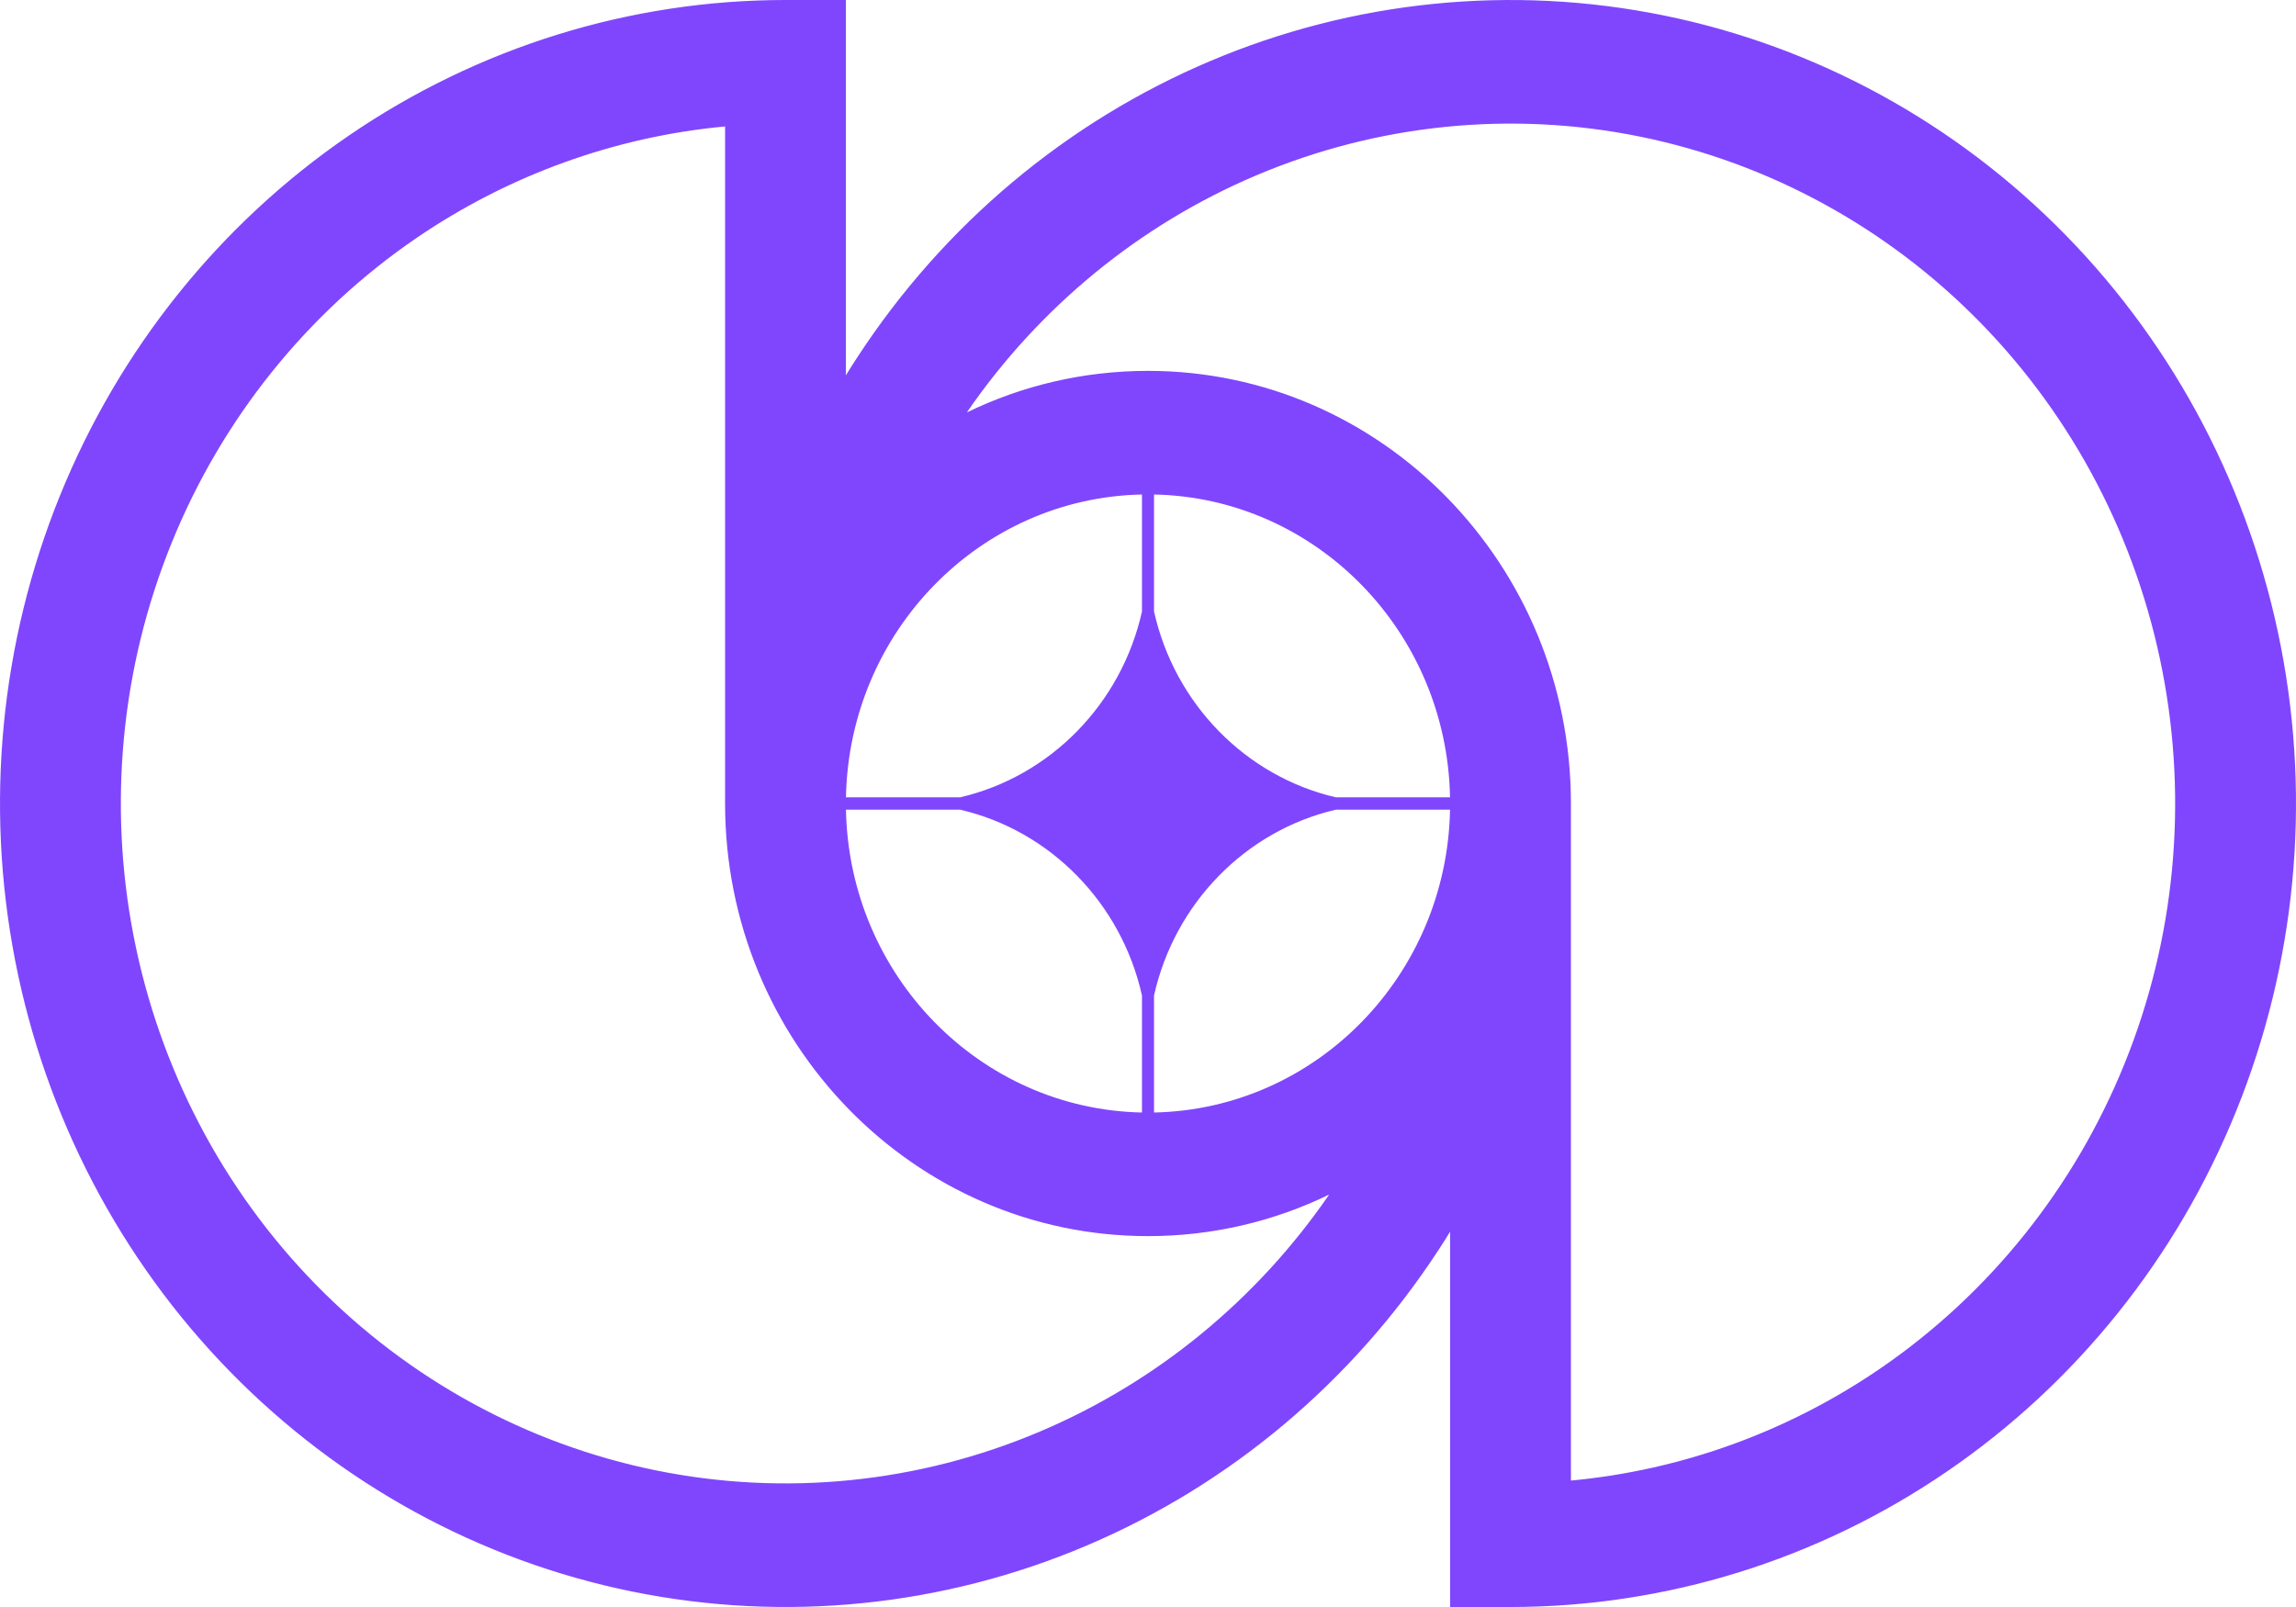
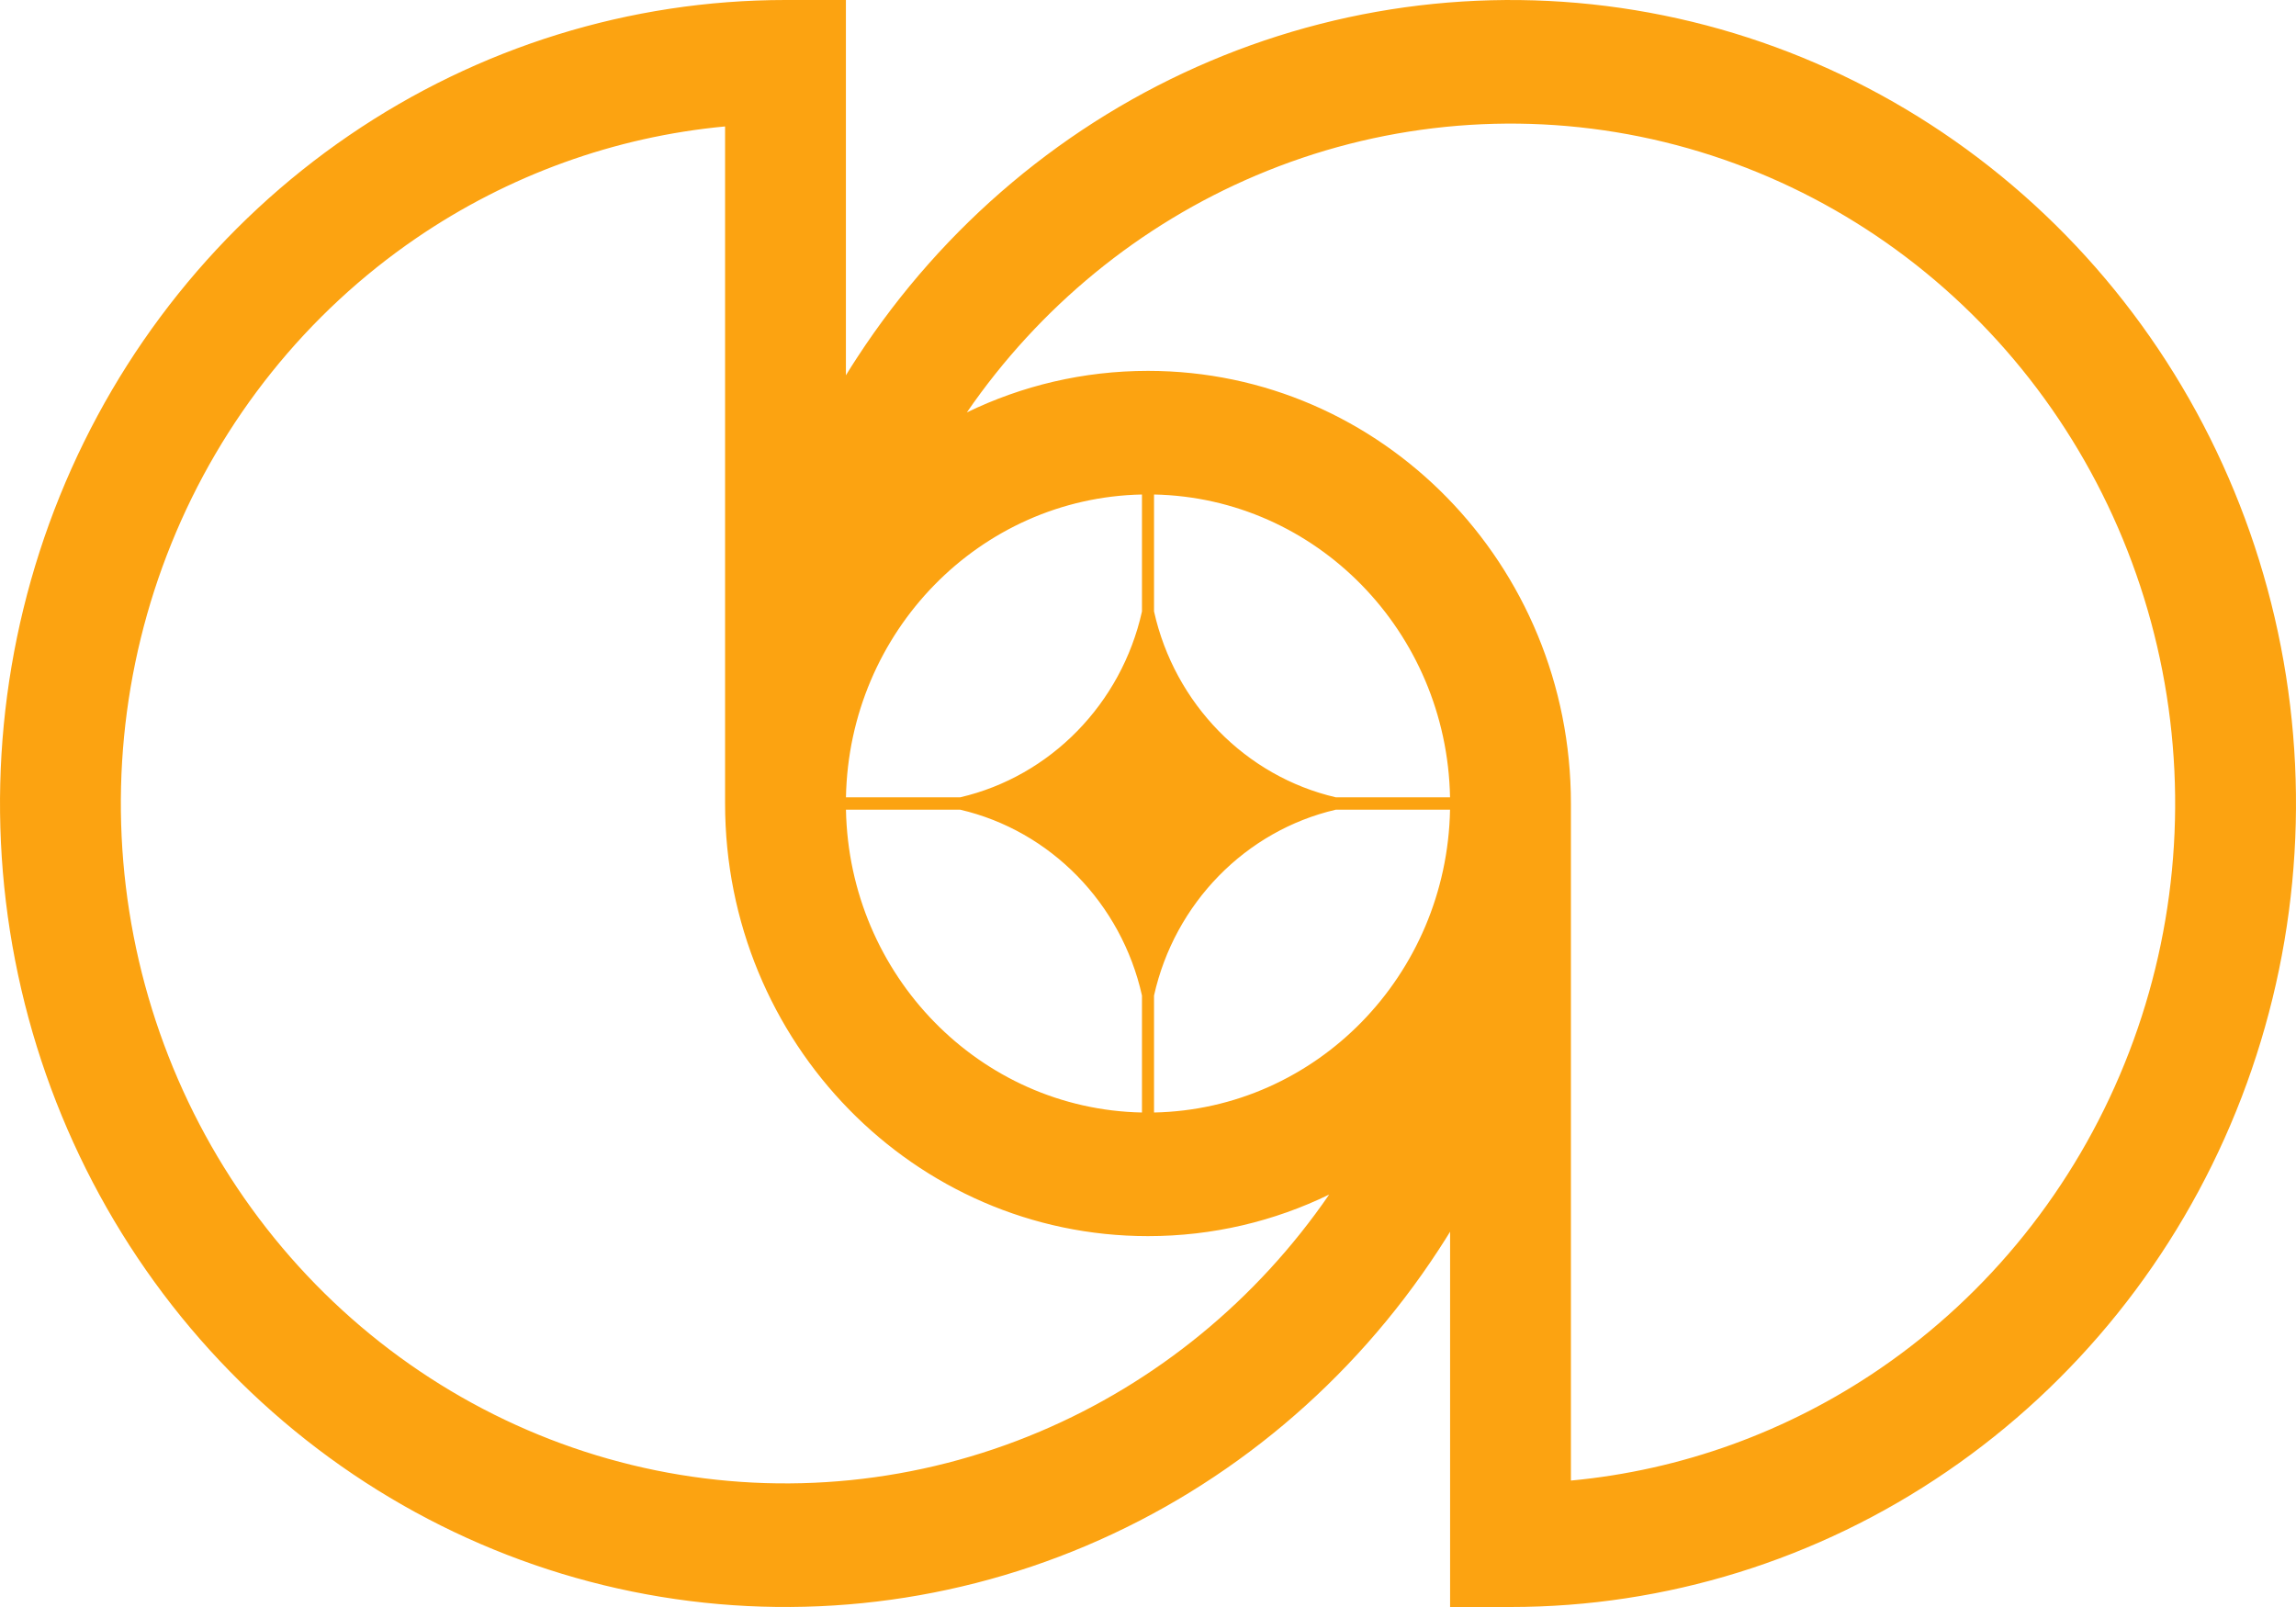
<svg xmlns="http://www.w3.org/2000/svg" id="logo-82" width="40" height="28" viewBox="0 0 40 28" fill="none">
-   <path class="ccustom" fill-rule="evenodd" clip-rule="evenodd" d="M1.042 8.642C0.006 11.201 -0.265 14.015 0.263 16.731C0.791 19.447 2.094 21.942 4.008 23.899C5.922 25.857 8.36 27.191 11.014 27.731C13.669 28.271 16.421 27.994 18.921 26.934C21.421 25.875 23.559 24.08 25.062 21.778C25.102 21.717 25.142 21.655 25.181 21.593C25.209 21.549 25.236 21.505 25.263 21.461V28H26.316C29.022 28 31.668 27.179 33.918 25.64C36.169 24.102 37.923 21.916 38.958 19.358C39.994 16.799 40.265 13.985 39.737 11.269C39.209 8.553 37.906 6.058 35.992 4.101C34.078 2.143 31.64 0.809 28.985 0.269C26.331 -0.271 23.579 0.006 21.079 1.066C18.579 2.125 16.441 3.92 14.938 6.222C14.869 6.327 14.802 6.432 14.737 6.539V7.99449e-06H13.684C10.978 7.99449e-06 8.332 0.821 6.082 2.359C3.831 3.898 2.077 6.084 1.042 8.642ZM12.632 14V2.203C10.713 2.382 8.862 3.049 7.251 4.15C5.347 5.452 3.863 7.302 2.987 9.467C2.11 11.631 1.881 14.013 2.328 16.311C2.775 18.609 3.877 20.72 5.497 22.377C7.116 24.033 9.179 25.161 11.425 25.619C13.671 26.076 15.999 25.841 18.115 24.944C20.146 24.084 21.894 22.65 23.156 20.814C22.199 21.279 21.129 21.538 20 21.538C15.931 21.538 12.632 18.163 12.632 14ZM27.368 25.797V14C27.368 9.837 24.069 6.462 20 6.462C18.871 6.462 17.801 6.721 16.844 7.186C18.106 5.35 19.854 3.916 21.885 3.056C24 2.159 26.329 1.924 28.575 2.381C30.821 2.839 32.884 3.967 34.503 5.623C36.123 7.28 37.225 9.391 37.672 11.689C38.119 13.987 37.89 16.369 37.013 18.533C36.137 20.698 34.653 22.548 32.749 23.85C31.138 24.951 29.287 25.618 27.368 25.797ZM19.895 19.384C17.072 19.327 14.793 16.996 14.738 14.108H16.729C18.3 14.474 19.537 15.739 19.895 17.346V19.384ZM20.105 19.384C22.928 19.327 25.207 16.996 25.262 14.108H23.271C21.7 14.474 20.463 15.739 20.105 17.346V19.384ZM25.262 13.892C25.207 11.004 22.928 8.673 20.105 8.616V10.653C20.463 12.261 21.7 13.526 23.271 13.892H25.262ZM19.895 8.616C17.072 8.673 14.793 11.004 14.738 13.892H16.729C18.3 13.526 19.537 12.261 19.895 10.654V8.616Z" fill="#8046FD" />
+   <path class="ccustom" fill-rule="evenodd" clip-rule="evenodd" d="M1.042 8.642C0.006 11.201 -0.265 14.015 0.263 16.731C0.791 19.447 2.094 21.942 4.008 23.899C5.922 25.857 8.36 27.191 11.014 27.731C13.669 28.271 16.421 27.994 18.921 26.934C21.421 25.875 23.559 24.08 25.062 21.778C25.102 21.717 25.142 21.655 25.181 21.593C25.209 21.549 25.236 21.505 25.263 21.461V28H26.316C29.022 28 31.668 27.179 33.918 25.64C36.169 24.102 37.923 21.916 38.958 19.358C39.994 16.799 40.265 13.985 39.737 11.269C39.209 8.553 37.906 6.058 35.992 4.101C34.078 2.143 31.64 0.809 28.985 0.269C26.331 -0.271 23.579 0.006 21.079 1.066C18.579 2.125 16.441 3.92 14.938 6.222C14.869 6.327 14.802 6.432 14.737 6.539V7.99449e-06H13.684C10.978 7.99449e-06 8.332 0.821 6.082 2.359C3.831 3.898 2.077 6.084 1.042 8.642ZM12.632 14V2.203C10.713 2.382 8.862 3.049 7.251 4.15C5.347 5.452 3.863 7.302 2.987 9.467C2.11 11.631 1.881 14.013 2.328 16.311C2.775 18.609 3.877 20.72 5.497 22.377C7.116 24.033 9.179 25.161 11.425 25.619C13.671 26.076 15.999 25.841 18.115 24.944C20.146 24.084 21.894 22.65 23.156 20.814C22.199 21.279 21.129 21.538 20 21.538C15.931 21.538 12.632 18.163 12.632 14ZM27.368 25.797V14C27.368 9.837 24.069 6.462 20 6.462C18.871 6.462 17.801 6.721 16.844 7.186C18.106 5.35 19.854 3.916 21.885 3.056C24 2.159 26.329 1.924 28.575 2.381C30.821 2.839 32.884 3.967 34.503 5.623C36.123 7.28 37.225 9.391 37.672 11.689C38.119 13.987 37.89 16.369 37.013 18.533C36.137 20.698 34.653 22.548 32.749 23.85C31.138 24.951 29.287 25.618 27.368 25.797ZM19.895 19.384C17.072 19.327 14.793 16.996 14.738 14.108H16.729C18.3 14.474 19.537 15.739 19.895 17.346V19.384ZM20.105 19.384C22.928 19.327 25.207 16.996 25.262 14.108H23.271C21.7 14.474 20.463 15.739 20.105 17.346V19.384ZM25.262 13.892C25.207 11.004 22.928 8.673 20.105 8.616V10.653C20.463 12.261 21.7 13.526 23.271 13.892H25.262ZM19.895 8.616C17.072 8.673 14.793 11.004 14.738 13.892H16.729C18.3 13.526 19.537 12.261 19.895 10.654V8.616Z" fill="#fca311" />
</svg>
